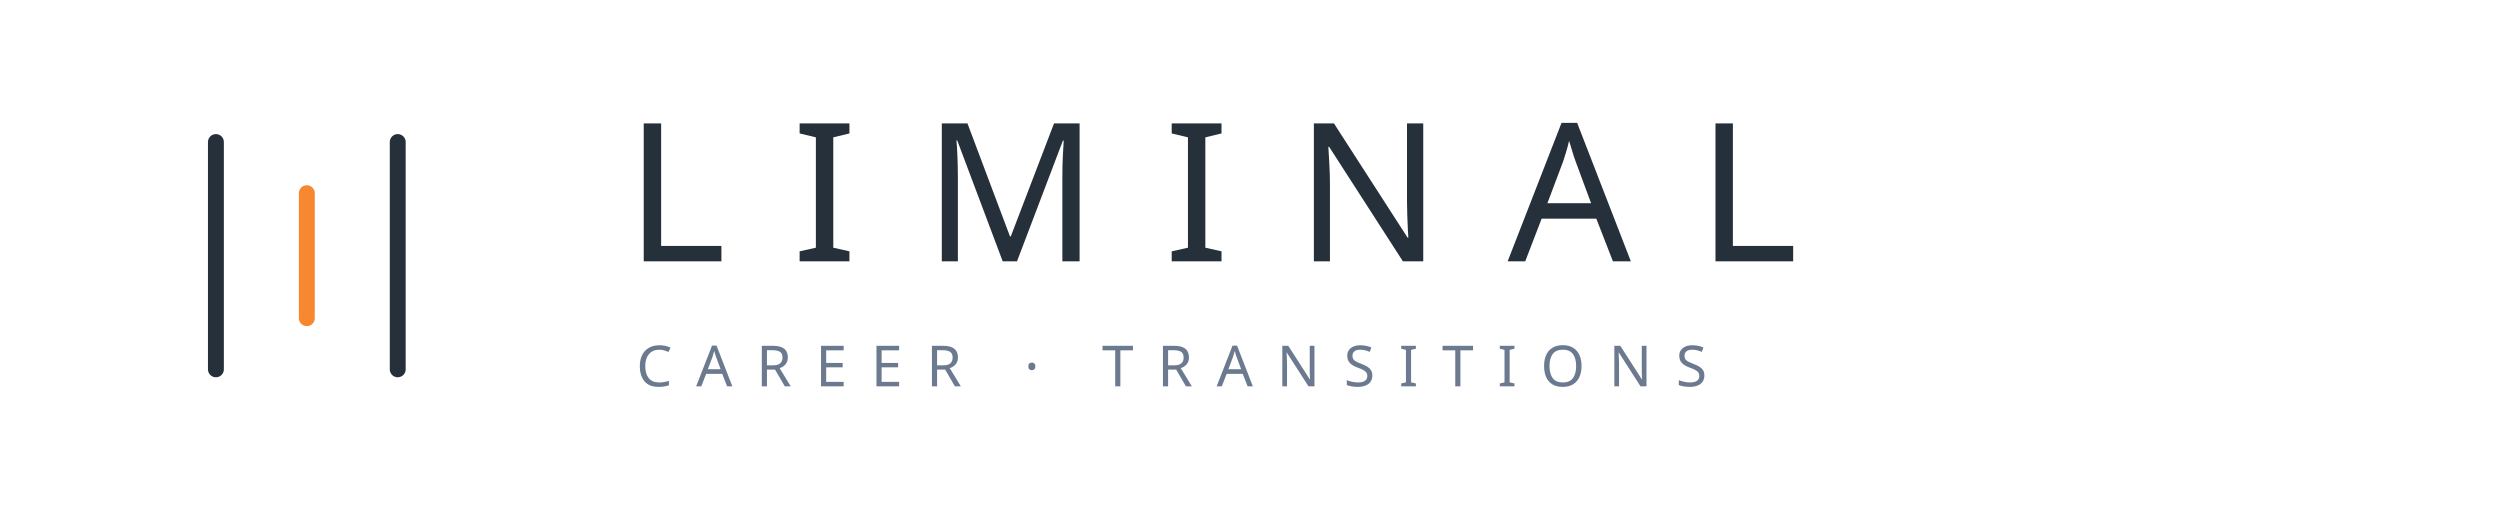
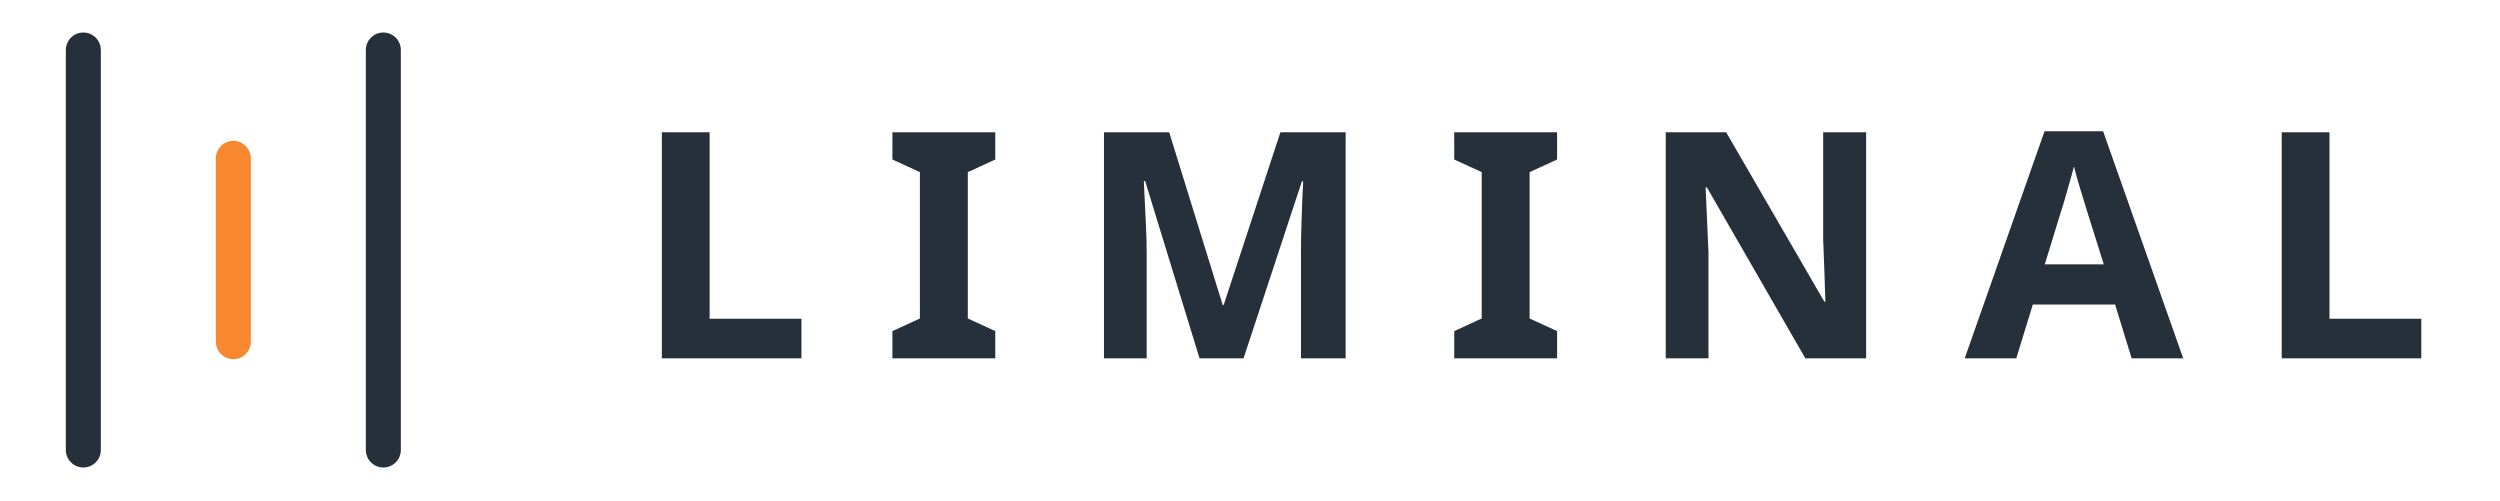
- <svg xmlns="http://www.w3.org/2000/svg" viewBox="0 0 440 90" width="440" height="90" role="img" aria-label="Liminal — Career · Transitions, horizontal lockup">
-   <g transform="translate(28 21)">
-     <line x1="10" y1="4" x2="10" y2="44" stroke="#26303B" stroke-width="2.8" stroke-linecap="round" />
-     <line x1="26" y1="13" x2="26" y2="35" stroke="#F7882F" stroke-width="2.8" stroke-linecap="round" />
-     <line x1="42" y1="4" x2="42" y2="44" stroke="#26303B" stroke-width="2.8" stroke-linecap="round" />
+ <svg xmlns="http://www.w3.org/2000/svg" viewBox="0 0 300 60" width="300" height="60" role="img" aria-label="Liminal, horizontal lockup">
+   <g>
+     <line x1="10" y1="6" x2="10" y2="54" stroke="#26303B" stroke-width="4.2" stroke-linecap="round" />
+     <line x1="28" y1="19" x2="28" y2="41" stroke="#F7882F" stroke-width="4.2" stroke-linecap="round" />
+     <line x1="46" y1="6" x2="46" y2="54" stroke="#26303B" stroke-width="4.2" stroke-linecap="round" />
  </g>
-   <text x="110" y="46" font-family="'Hanken Grotesk', system-ui, sans-serif" font-weight="500" font-size="34" letter-spacing="11.56" fill="#26303B">LIMINAL</text>
-   <text x="112" y="68" font-family="'Hanken Grotesk', system-ui, sans-serif" font-weight="500" font-size="10" letter-spacing="4.2" fill="#6B7A8F">CAREER · TRANSITIONS</text>
+   <text x="76" y="43" font-family="'Hanken Grotesk', system-ui, sans-serif" font-weight="700" font-size="38" letter-spacing="8.4" fill="#26303B">LIMINAL</text>
</svg>
